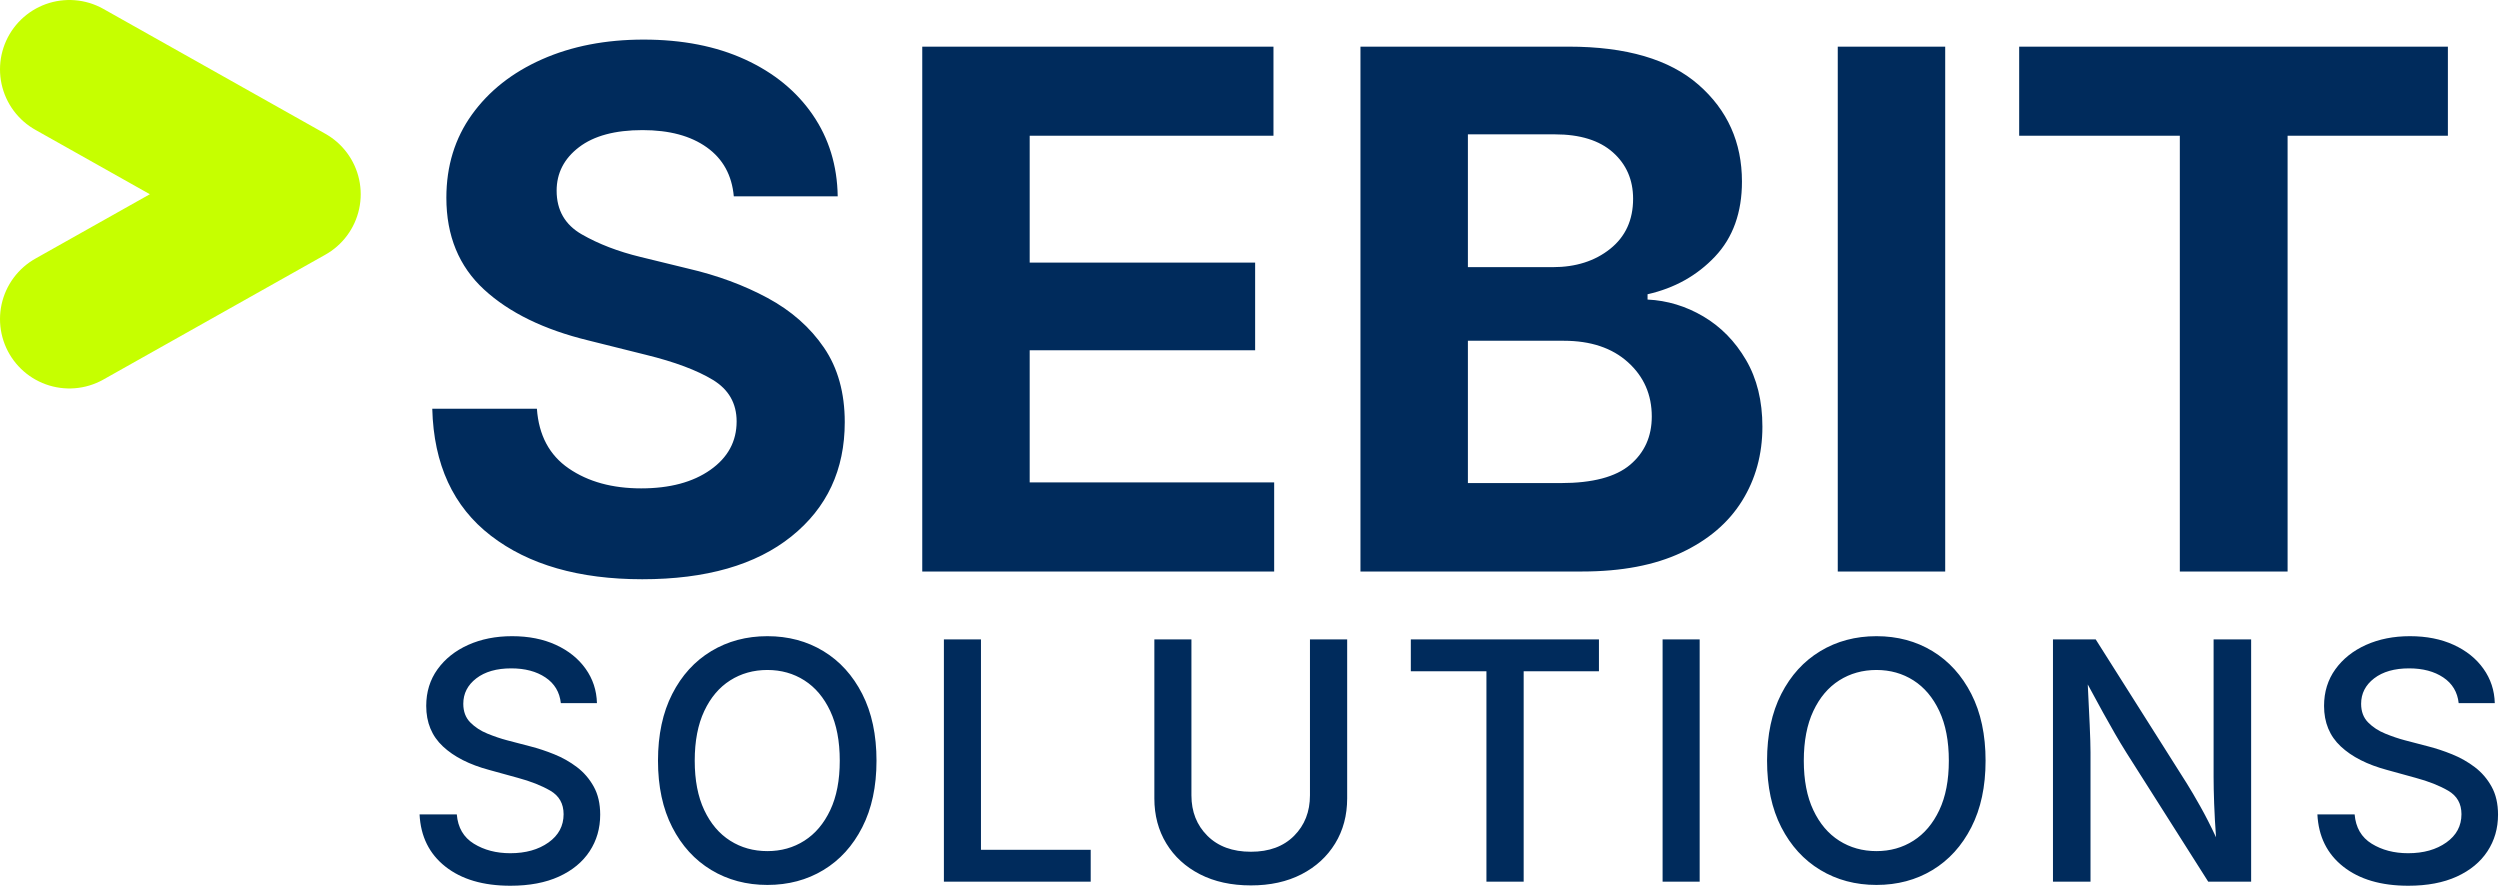
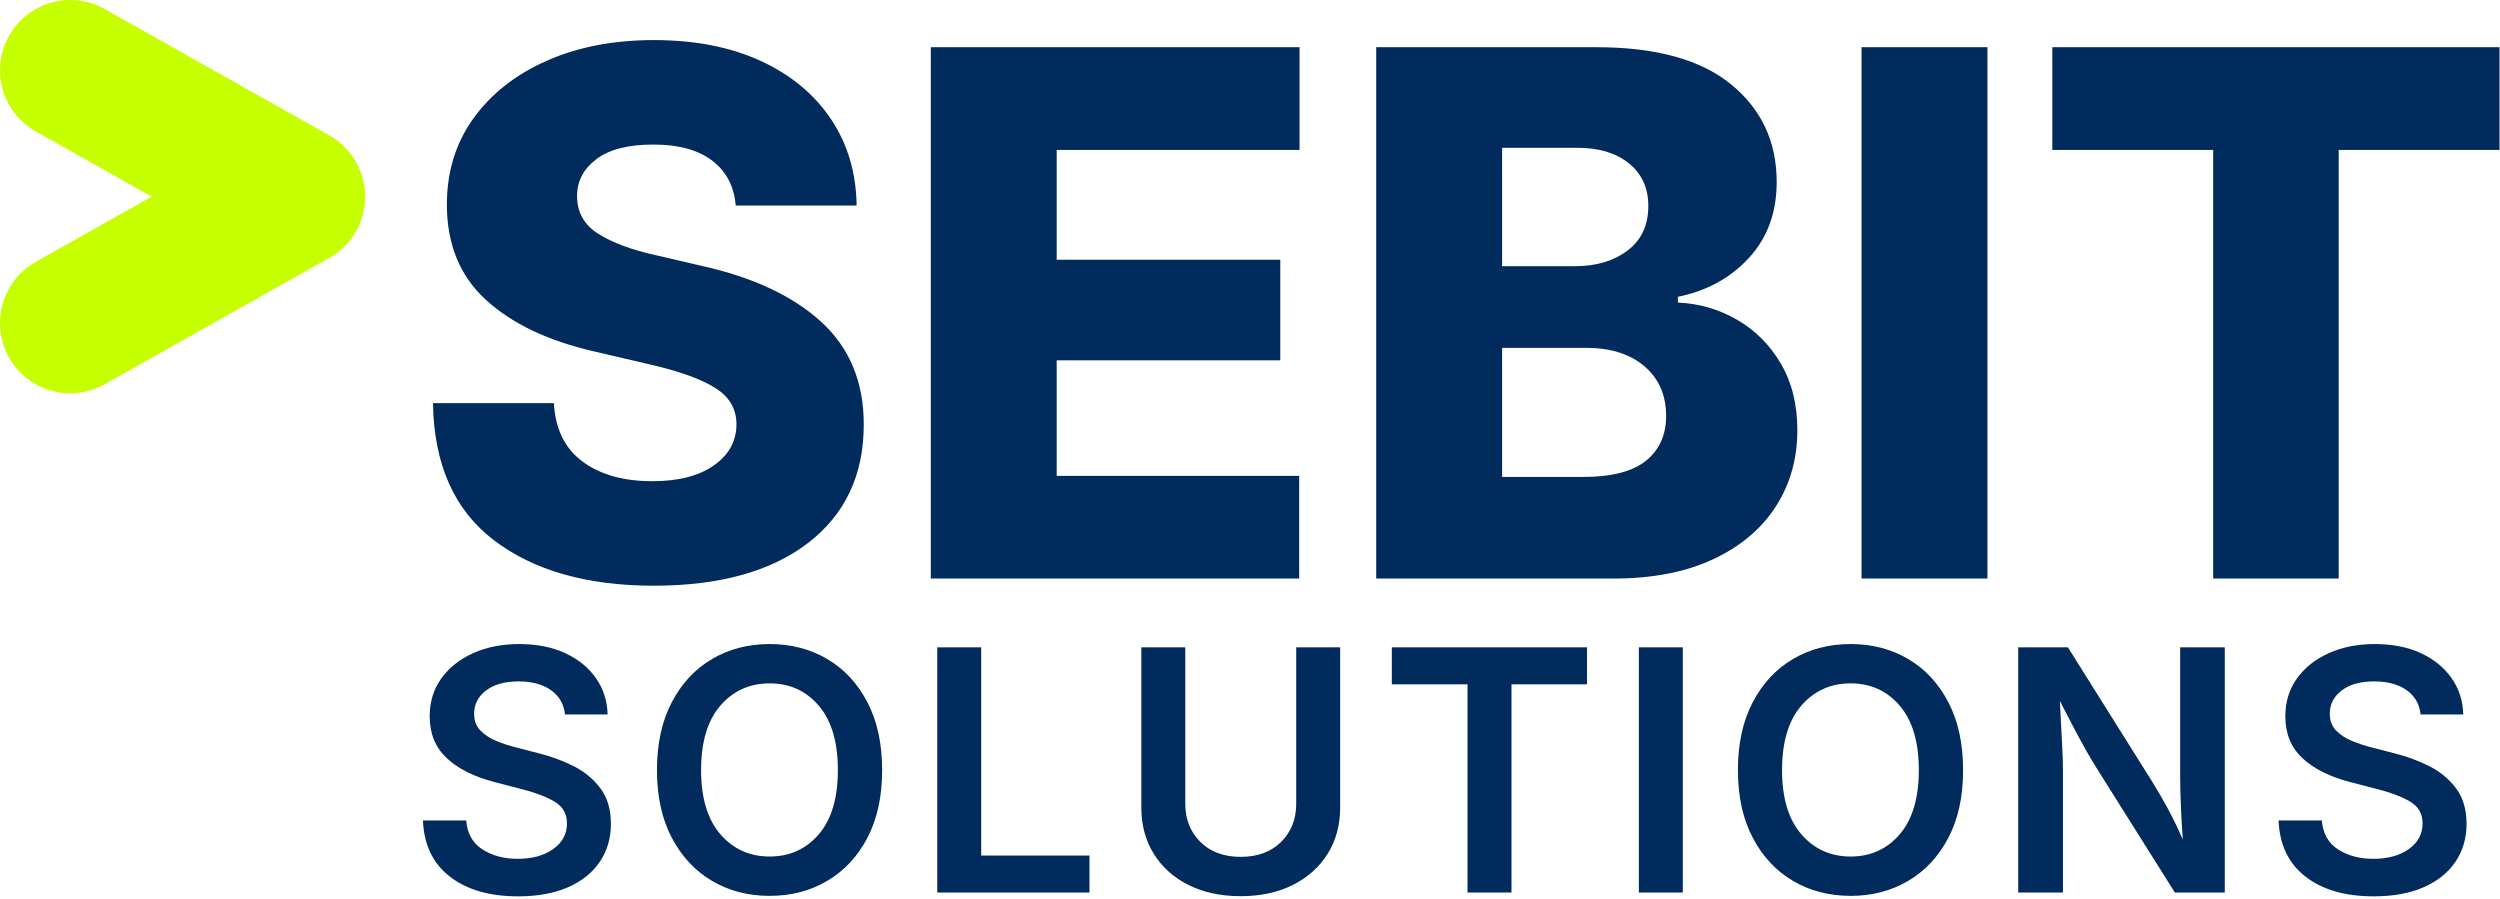
- <svg xmlns="http://www.w3.org/2000/svg" width="901" height="320" viewBox="255 165 901 320" role="img" aria-label="SEBIT Solutions">
+ <svg xmlns="http://www.w3.org/2000/svg" width="890" height="320" viewBox="255 165 890 320" role="img" aria-label="SEBIT Solutions">
  <polyline points="280,190 360,235 280,280" fill="none" stroke="#C6FF00" stroke-width="50" stroke-linecap="round" stroke-linejoin="round" />
-   <path fill="#002B5C" d="M486.46 373.76Q452.3 373.76 431.93 358.08Q411.55 342.4 410.79 312.31H448.5Q449.51 326.66 459.99 333.83Q470.46 341.01 486.07 341.01Q501.56 341.01 511.02 334.34Q520.48 327.68 520.48 316.88Q520.48 307.11 511.91 301.9Q503.34 296.7 487.85 292.89L467.03 287.69Q443.04 281.85 429.45 269.34Q415.87 256.84 415.87 236.27Q415.87 219.13 425.07 206.31Q434.28 193.49 450.34 186.38Q466.4 179.27 486.96 179.27Q507.91 179.27 523.53 186.44Q539.14 193.61 547.9 206.37Q556.66 219.13 556.91 235.76H519.46Q518.45 224.34 509.75 218.12Q501.05 211.89 486.58 211.89Q471.73 211.89 463.67 218.05Q455.61 224.21 455.61 233.73Q455.61 244.27 464.68 249.47Q473.76 254.68 485.82 257.6L502.96 261.79Q518.83 265.47 531.65 272.39Q544.47 279.31 551.96 290.29Q559.45 301.27 559.45 317.14Q559.45 342.91 540.22 358.33Q520.99 373.76 486.46 373.76ZM587.38 370.97V181.81H713.96V213.93H626.1V259.63H707.35V291.24H626.1V338.85H714.21V370.97ZM745.31 370.97V181.81H820.34Q851.45 181.81 867.12 195.52Q882.8 209.23 882.8 230.43Q882.8 247.19 873.09 257.47Q863.38 267.75 848.78 271.05V272.96Q859.44 273.47 868.9 279.05Q878.36 284.64 884.26 294.73Q890.17 304.82 890.17 318.79Q890.17 333.77 882.8 345.58Q875.44 357.38 860.97 364.17Q846.49 370.97 825.17 370.97ZM784.03 339.1H817.55Q834.69 339.1 842.5 332.5Q850.3 325.9 850.3 315.11Q850.3 303.3 841.73 295.56Q833.16 287.81 818.56 287.81H784.03ZM784.03 261.28H814.63Q827.07 261.28 835.32 254.68Q843.57 248.08 843.57 236.65Q843.57 226.37 836.27 219.89Q828.97 213.42 815.39 213.42H784.03ZM956.05 181.81V370.97H917.33V181.81ZM982.71 213.93V181.81H1137.22V213.93H1079.45V370.97H1040.61V213.93Z" />
-   <path fill="#002B5C" d="M438.96 484.22Q424.26 484.22 415.53 477.33Q406.8 470.45 406.21 458.5H419.63Q420.21 465.64 425.78 469.07Q431.35 472.5 438.91 472.5Q447.23 472.5 452.68 468.63Q458.12 464.77 458.12 458.44Q458.12 452.75 453.35 449.97Q448.57 447.19 441.54 445.31L431.35 442.5Q420.62 439.63 414.62 434Q408.61 428.38 408.61 419.41Q408.61 411.86 412.69 406.2Q416.76 400.55 423.76 397.41Q430.76 394.28 439.55 394.28Q448.52 394.28 455.34 397.41Q462.17 400.55 466.06 406.03Q469.96 411.5 470.14 418.42H457.13Q456.48 412.44 451.59 409.16Q446.7 405.88 439.26 405.88Q431.35 405.88 426.66 409.48Q421.97 413.09 421.97 418.65Q421.97 422.81 424.49 425.36Q427.01 427.91 430.67 429.4Q434.34 430.9 437.68 431.78L446.17 434Q450.33 435.06 454.76 436.85Q459.18 438.63 462.93 441.47Q466.68 444.32 468.99 448.51Q471.31 452.7 471.31 458.61Q471.31 466 467.5 471.8Q463.69 477.6 456.46 480.91Q449.22 484.22 438.96 484.22ZM531.57 483.93Q520.27 483.93 511.33 478.54Q502.39 473.14 497.27 463.12Q492.14 453.11 492.14 439.16Q492.14 425.16 497.27 415.11Q502.39 405.06 511.33 399.67Q520.27 394.28 531.57 394.28Q542.88 394.28 551.76 399.67Q560.64 405.06 565.76 415.11Q570.89 425.16 570.89 439.16Q570.89 453.11 565.76 463.15Q560.64 473.2 551.76 478.56Q542.88 483.93 531.57 483.93ZM531.57 471.74Q539.02 471.74 544.9 467.99Q550.79 464.24 554.22 456.97Q557.65 449.71 557.65 439.16Q557.65 428.55 554.22 421.26Q550.79 413.96 544.9 410.21Q539.02 406.46 531.57 406.46Q524.07 406.46 518.16 410.21Q512.24 413.96 508.81 421.26Q505.38 428.55 505.38 439.16Q505.38 449.71 508.81 456.97Q512.24 464.24 518.16 467.99Q524.07 471.74 531.57 471.74ZM595.18 482.75V395.45H608.54V471.27H648.09V482.75ZM705.84 484.1Q695.29 484.1 687.47 480.09Q679.64 476.07 675.34 468.98Q671.03 461.89 671.03 452.75V395.45H684.39V451.64Q684.39 460.49 690.16 466.23Q695.93 471.97 705.84 471.97Q715.68 471.97 721.39 466.23Q727.11 460.49 727.11 451.64V395.45H740.52V452.75Q740.52 461.89 736.19 468.98Q731.85 476.07 724.06 480.09Q716.27 484.1 705.84 484.1ZM763.46 406.93V395.45H831.26V406.93H804.13V482.75H790.71V406.93ZM867.56 395.45V482.75H854.2V395.45ZM931.28 483.93Q919.97 483.93 911.04 478.54Q902.1 473.14 896.97 463.12Q891.85 453.11 891.85 439.16Q891.85 425.16 896.97 415.11Q902.1 405.06 911.04 399.67Q919.97 394.28 931.28 394.28Q942.59 394.28 951.47 399.67Q960.34 405.06 965.47 415.11Q970.6 425.16 970.6 439.16Q970.6 453.11 965.47 463.15Q960.34 473.2 951.47 478.56Q942.59 483.93 931.28 483.93ZM931.28 471.74Q938.72 471.74 944.61 467.99Q950.5 464.24 953.93 456.97Q957.36 449.71 957.36 439.16Q957.36 428.55 953.93 421.26Q950.5 413.96 944.61 410.21Q938.72 406.46 931.28 406.46Q923.78 406.46 917.86 410.21Q911.95 413.96 908.52 421.26Q905.09 428.55 905.09 439.16Q905.09 449.71 908.52 456.97Q911.95 464.24 917.86 467.99Q923.78 471.74 931.28 471.74ZM994.89 482.75V395.45H1010.3L1043.17 447.42Q1045.22 450.7 1047.97 455.6Q1050.73 460.49 1053.66 466.76Q1053.19 460.43 1052.98 454.66Q1052.78 448.89 1052.78 445.14V395.45H1066.31V482.75H1050.84L1021.37 436.29Q1019.2 432.83 1017.24 429.43Q1015.28 426.04 1012.93 421.79Q1010.59 417.54 1007.43 411.68Q1007.84 419.88 1008.13 426.33Q1008.42 432.77 1008.42 436.17V482.75ZM1122.95 484.22Q1108.24 484.22 1099.51 477.33Q1090.78 470.45 1090.19 458.5H1103.61Q1104.2 465.64 1109.76 469.07Q1115.33 472.5 1122.89 472.5Q1131.21 472.5 1136.66 468.63Q1142.11 464.77 1142.11 458.44Q1142.11 452.75 1137.33 449.97Q1132.55 447.19 1125.52 445.31L1115.33 442.5Q1104.61 439.63 1098.6 434Q1092.59 428.38 1092.59 419.41Q1092.59 411.86 1096.67 406.2Q1100.74 400.55 1107.74 397.41Q1114.74 394.28 1123.53 394.28Q1132.5 394.28 1139.32 397.41Q1146.15 400.55 1150.04 406.03Q1153.94 411.5 1154.12 418.42H1141.11Q1140.46 412.44 1135.57 409.16Q1130.68 405.88 1123.24 405.88Q1115.33 405.88 1110.64 409.48Q1105.95 413.09 1105.95 418.65Q1105.95 422.81 1108.47 425.36Q1110.99 427.91 1114.65 429.4Q1118.32 430.9 1121.66 431.78L1130.15 434Q1134.31 435.06 1138.74 436.85Q1143.16 438.63 1146.91 441.47Q1150.66 444.32 1152.97 448.51Q1155.29 452.7 1155.29 458.61Q1155.29 466 1151.48 471.8Q1147.67 477.6 1140.44 480.91Q1133.2 484.22 1122.95 484.22Z" />
+   <path fill="#002B5C" d="M487.72 373.51Q452.18 373.51 430.91 357.38Q409.65 341.26 409.14 308.51H452.18Q452.94 322.34 462.4 329.33Q471.86 336.31 487.22 336.31Q501.18 336.31 509.18 330.66Q517.18 325.01 517.18 316Q517.18 307.87 509.62 303.11Q502.07 298.35 486.58 294.79L466.52 290.1Q442.02 284.51 428.06 271.82Q414.09 259.12 414.09 237.79Q414.09 220.27 423.55 207.13Q433.01 193.99 449.64 186.63Q466.27 179.27 487.72 179.27Q509.69 179.27 525.81 186.69Q541.93 194.12 550.82 207.39Q559.71 220.65 559.96 238.17H516.92Q516.04 227.89 508.54 222.18Q501.05 216.46 487.6 216.46Q474.14 216.46 467.29 221.67Q460.43 226.88 460.43 234.75Q460.43 243.51 468.05 248.27Q475.66 253.03 488.36 255.82L504.74 259.63Q532.16 265.72 547.33 279.56Q562.5 293.4 562.5 316.12Q562.5 343.04 542.7 358.27Q522.89 373.51 487.72 373.51ZM586.37 370.97V181.81H717.64V218.37H631.18V257.47H710.78V293.27H631.18V334.4H717.51V370.97ZM744.93 370.97V181.81H823.39Q855.13 181.81 871.31 195.07Q887.5 208.34 887.5 229.79Q887.5 246.04 877.66 256.77Q867.82 267.5 852.33 270.67V272.71Q863.63 273.21 873.34 278.8Q883.06 284.38 888.96 294.41Q894.86 304.44 894.86 318.15Q894.86 333.39 887.18 345.32Q879.5 357.26 864.84 364.11Q850.18 370.97 829.23 370.97ZM789.75 334.79H818.69Q833.8 334.79 840.97 329.01Q848.14 323.23 848.14 313.08Q848.14 302.03 840.46 295.43Q832.78 288.83 819.58 288.83H789.75ZM789.75 259.76H815.77Q827.07 259.76 834.43 254.17Q841.8 248.58 841.8 238.3Q841.8 228.78 834.94 223.19Q828.09 217.61 816.53 217.61H789.75ZM962.53 181.81V370.97H917.71V181.81ZM985.63 218.37V181.81H1144.83V218.37H1087.58V370.97H1042.89V218.37Z" />
+   <path fill="#002B5C" d="M439.43 484.1Q424.2 484.1 415.15 477.07Q406.09 470.04 405.57 457.09H420.98Q421.5 464 426.72 467.37Q431.93 470.74 439.32 470.74Q447.05 470.74 451.94 467.26Q456.84 463.77 456.84 458.14Q456.84 453.05 452.5 450.44Q448.16 447.83 441.07 446.02L431.17 443.44Q420.21 440.62 414.09 434.94Q407.97 429.26 407.97 420Q407.97 412.27 412.13 406.49Q416.29 400.72 423.5 397.5Q430.7 394.28 439.84 394.28Q449.16 394.28 456.16 397.5Q463.16 400.72 467.15 406.41Q471.13 412.09 471.31 419.36H456.13Q455.55 413.79 451.12 410.68Q446.7 407.58 439.61 407.58Q432.23 407.58 428.01 410.83Q423.79 414.08 423.79 419.06Q423.79 422.75 426.04 425.07Q428.3 427.38 431.73 428.79Q435.16 430.2 438.67 431.07L446.82 433.18Q453.26 434.77 459.15 437.72Q465.04 440.68 468.76 445.66Q472.48 450.64 472.48 458.26Q472.48 465.94 468.55 471.77Q464.63 477.6 457.25 480.85Q449.86 484.1 439.43 484.1ZM529.02 483.93Q517.53 483.93 508.48 478.59Q499.43 473.26 494.16 463.24Q488.88 453.22 488.88 439.16Q488.88 425.04 494.16 414.99Q499.43 404.94 508.48 399.61Q517.53 394.28 529.02 394.28Q540.44 394.28 549.5 399.61Q558.55 404.94 563.79 414.99Q569.04 425.04 569.04 439.16Q569.04 453.28 563.79 463.27Q558.55 473.26 549.5 478.59Q540.44 483.93 529.02 483.93ZM529.02 469.92Q539.68 469.92 546.48 462.01Q553.28 454.1 553.28 439.16Q553.28 424.16 546.48 416.22Q539.68 408.28 529.02 408.28Q518.3 408.28 511.44 416.22Q504.59 424.16 504.59 439.16Q504.59 454.04 511.44 461.98Q518.3 469.92 529.02 469.92ZM588.66 482.75V395.45H604.31V469.57H642.86V482.75ZM696.7 484.04Q686.04 484.04 678.07 480.03Q670.1 476.02 665.71 468.9Q661.31 461.78 661.31 452.46V395.45H676.96V451.17Q676.96 459.38 682.32 464.71Q687.68 470.04 696.7 470.04Q705.73 470.04 711.09 464.71Q716.45 459.38 716.45 451.17V395.45H732.1V452.46Q732.1 461.78 727.67 468.9Q723.25 476.02 715.28 480.03Q707.31 484.04 696.7 484.04ZM750.49 408.63V395.45H819.98V408.63H793.09V482.75H777.44V408.63ZM854.08 395.45V482.75H838.43V395.45ZM913.84 483.93Q902.35 483.93 893.3 478.59Q884.25 473.26 878.98 463.24Q873.7 453.22 873.7 439.16Q873.7 425.04 878.98 414.99Q884.25 404.94 893.3 399.61Q902.35 394.28 913.84 394.28Q925.26 394.28 934.32 399.61Q943.37 404.94 948.61 414.99Q953.86 425.04 953.86 439.16Q953.86 453.28 948.61 463.27Q943.37 473.26 934.32 478.59Q925.26 483.93 913.84 483.93ZM913.84 469.92Q924.5 469.92 931.3 462.01Q938.1 454.1 938.1 439.16Q938.1 424.16 931.3 416.22Q924.5 408.28 913.84 408.28Q903.12 408.28 896.26 416.22Q889.41 424.16 889.41 439.16Q889.41 454.04 896.26 461.98Q903.12 469.92 913.84 469.92ZM973.48 482.75V395.45H991.18L1021.35 443.55Q1023.7 447.3 1026.45 452.31Q1029.21 457.32 1032.08 463.89Q1031.61 457.56 1031.37 451.41Q1031.14 445.25 1031.14 441.27V395.45H1047.02V482.75H1029.26L1002.02 439.45Q999.73 435.82 997.71 432.25Q995.69 428.67 993.46 424.45Q991.24 420.23 988.31 414.55Q988.72 422.64 989.07 429.2Q989.42 435.76 989.42 439.39V482.75ZM1100.04 484.1Q1084.81 484.1 1075.75 477.07Q1066.7 470.04 1066.17 457.09H1081.58Q1082.11 464 1087.33 467.37Q1092.54 470.74 1099.92 470.74Q1107.66 470.74 1112.55 467.26Q1117.44 463.77 1117.44 458.14Q1117.44 453.05 1113.11 450.44Q1108.77 447.83 1101.68 446.02L1091.78 443.44Q1080.82 440.62 1074.7 434.94Q1068.58 429.26 1068.58 420Q1068.58 412.27 1072.74 406.49Q1076.9 400.72 1084.1 397.5Q1091.31 394.28 1100.45 394.28Q1109.77 394.28 1116.77 397.5Q1123.77 400.72 1127.76 406.41Q1131.74 412.09 1131.92 419.36H1116.74Q1116.15 413.79 1111.73 410.68Q1107.31 407.58 1100.22 407.58Q1092.83 407.58 1088.61 410.83Q1084.4 414.08 1084.4 419.06Q1084.4 422.75 1086.65 425.07Q1088.91 427.38 1092.34 428.79Q1095.76 430.2 1099.28 431.07L1107.42 433.18Q1113.87 434.77 1119.76 437.72Q1125.65 440.68 1129.37 445.66Q1133.09 450.64 1133.09 458.26Q1133.09 465.94 1129.16 471.77Q1125.24 477.6 1117.85 480.85Q1110.47 484.1 1100.04 484.1Z" />
</svg>
